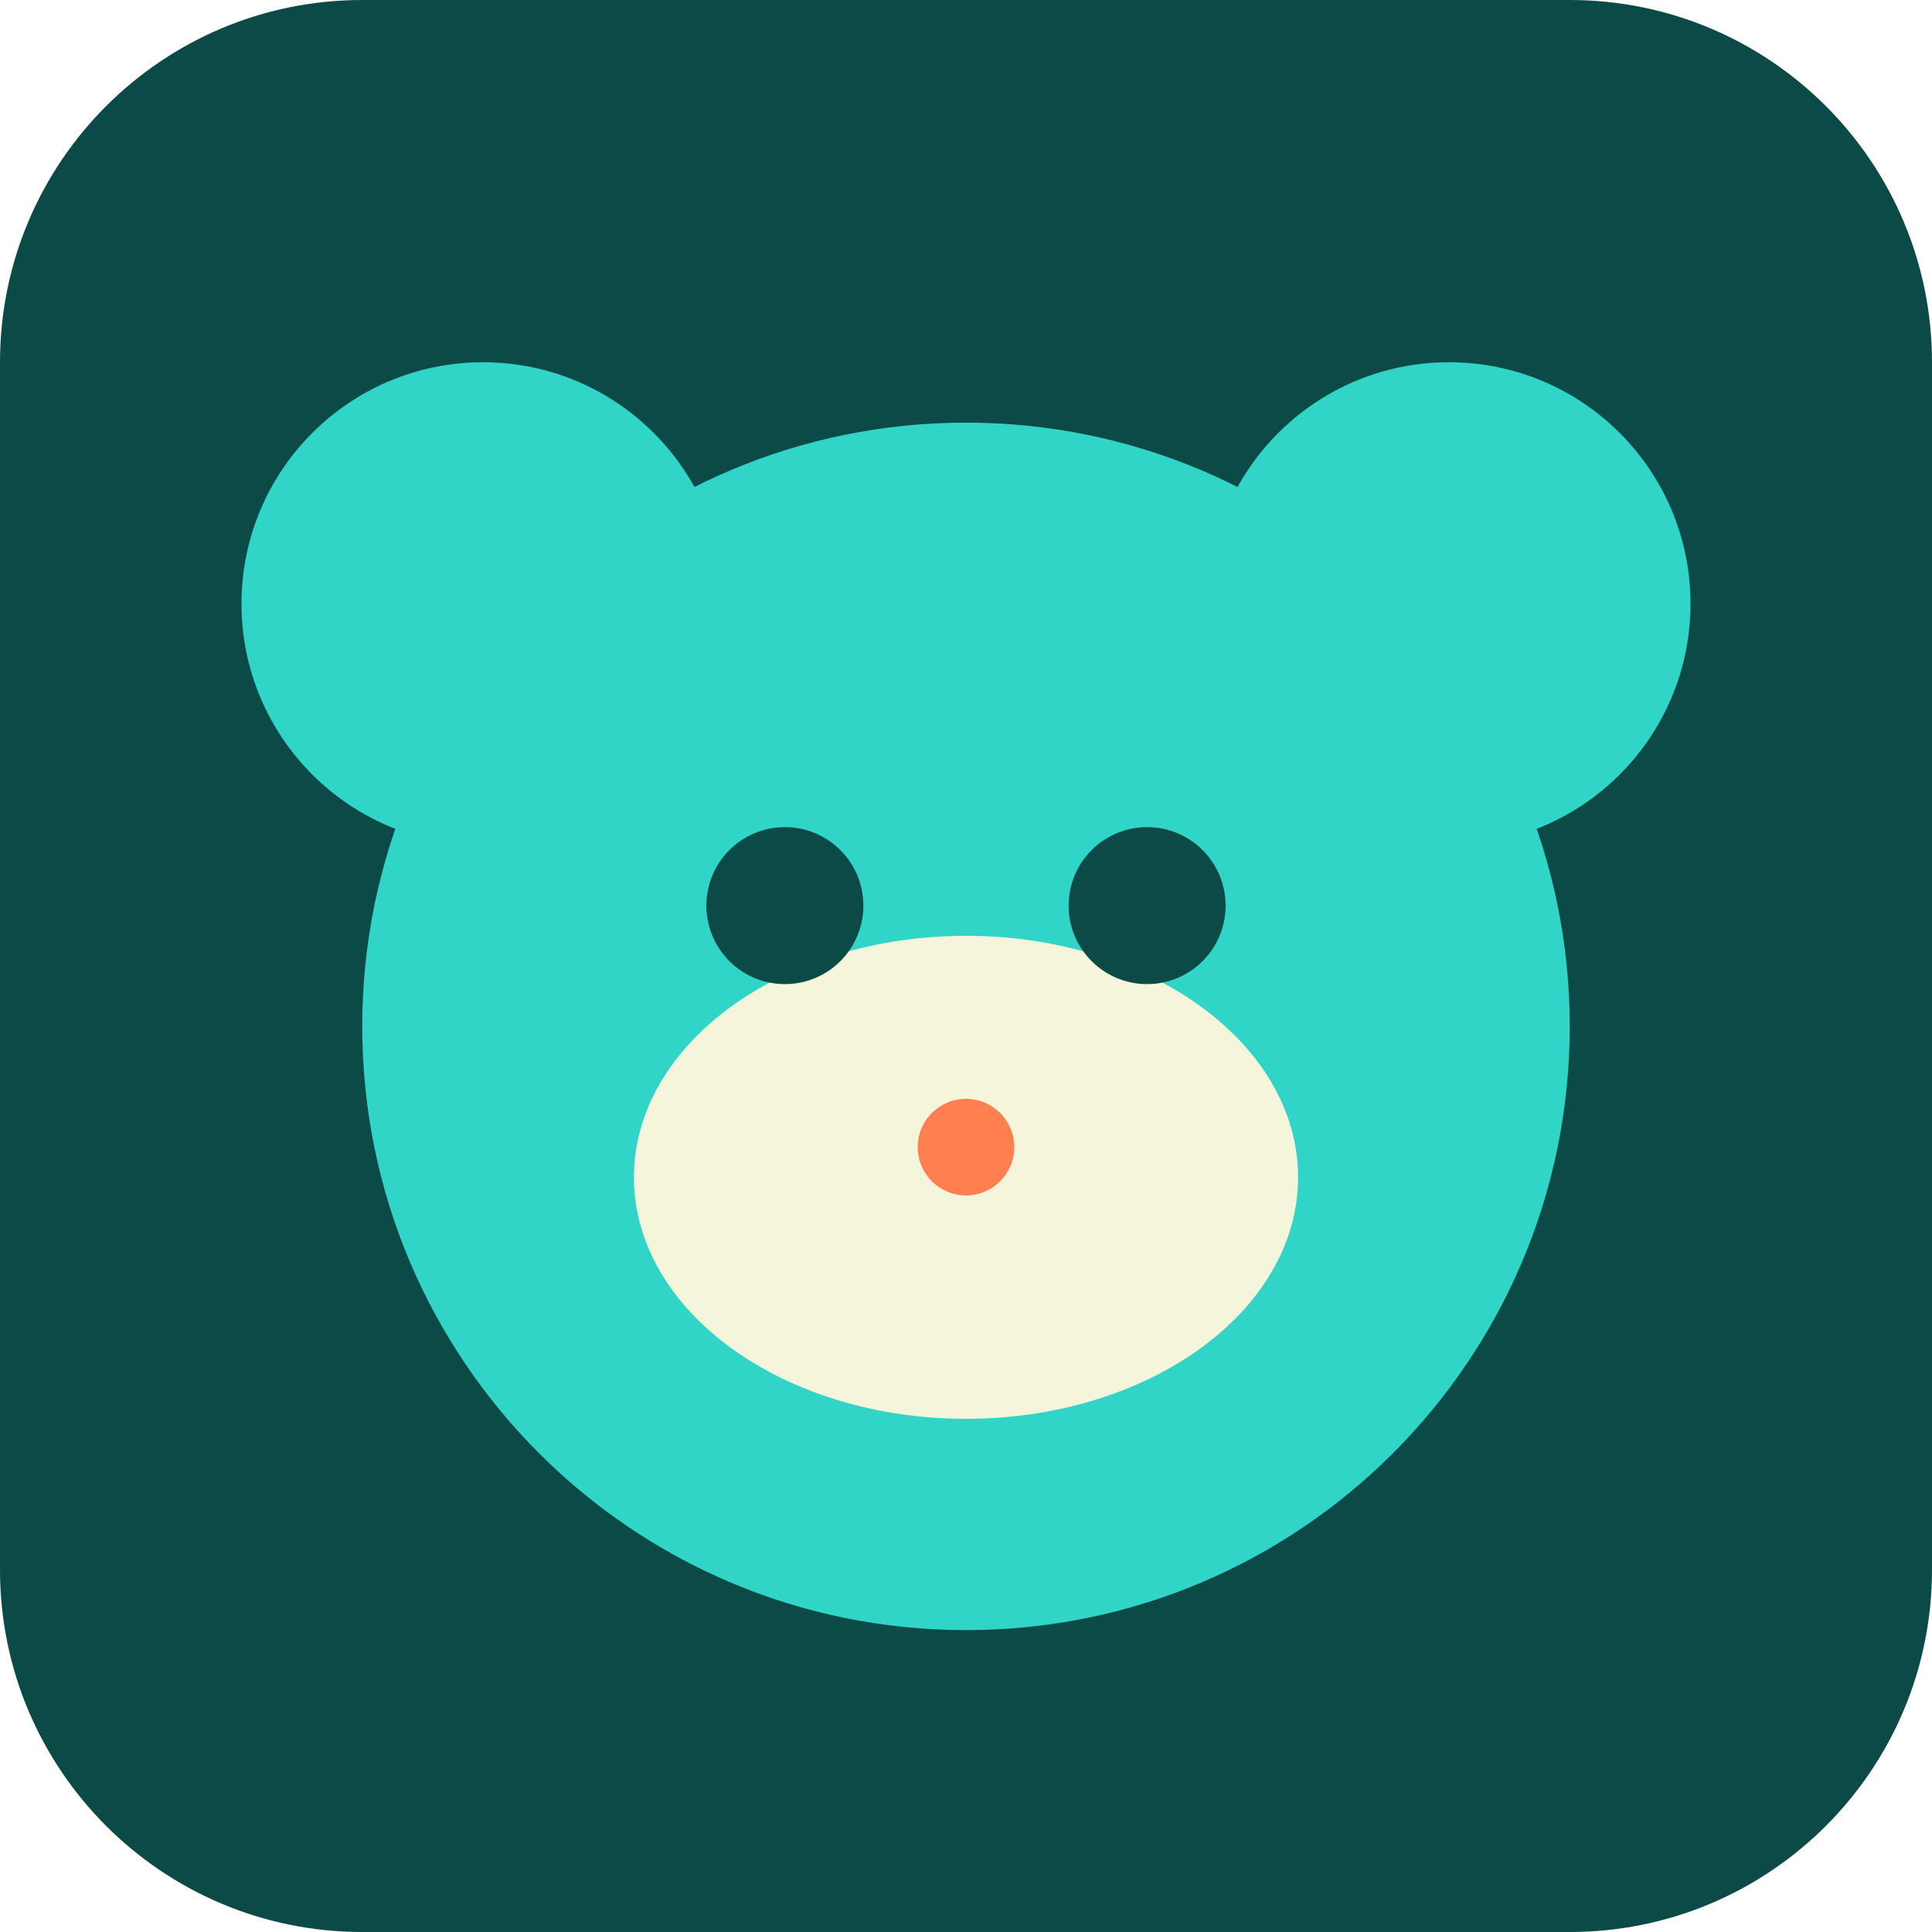
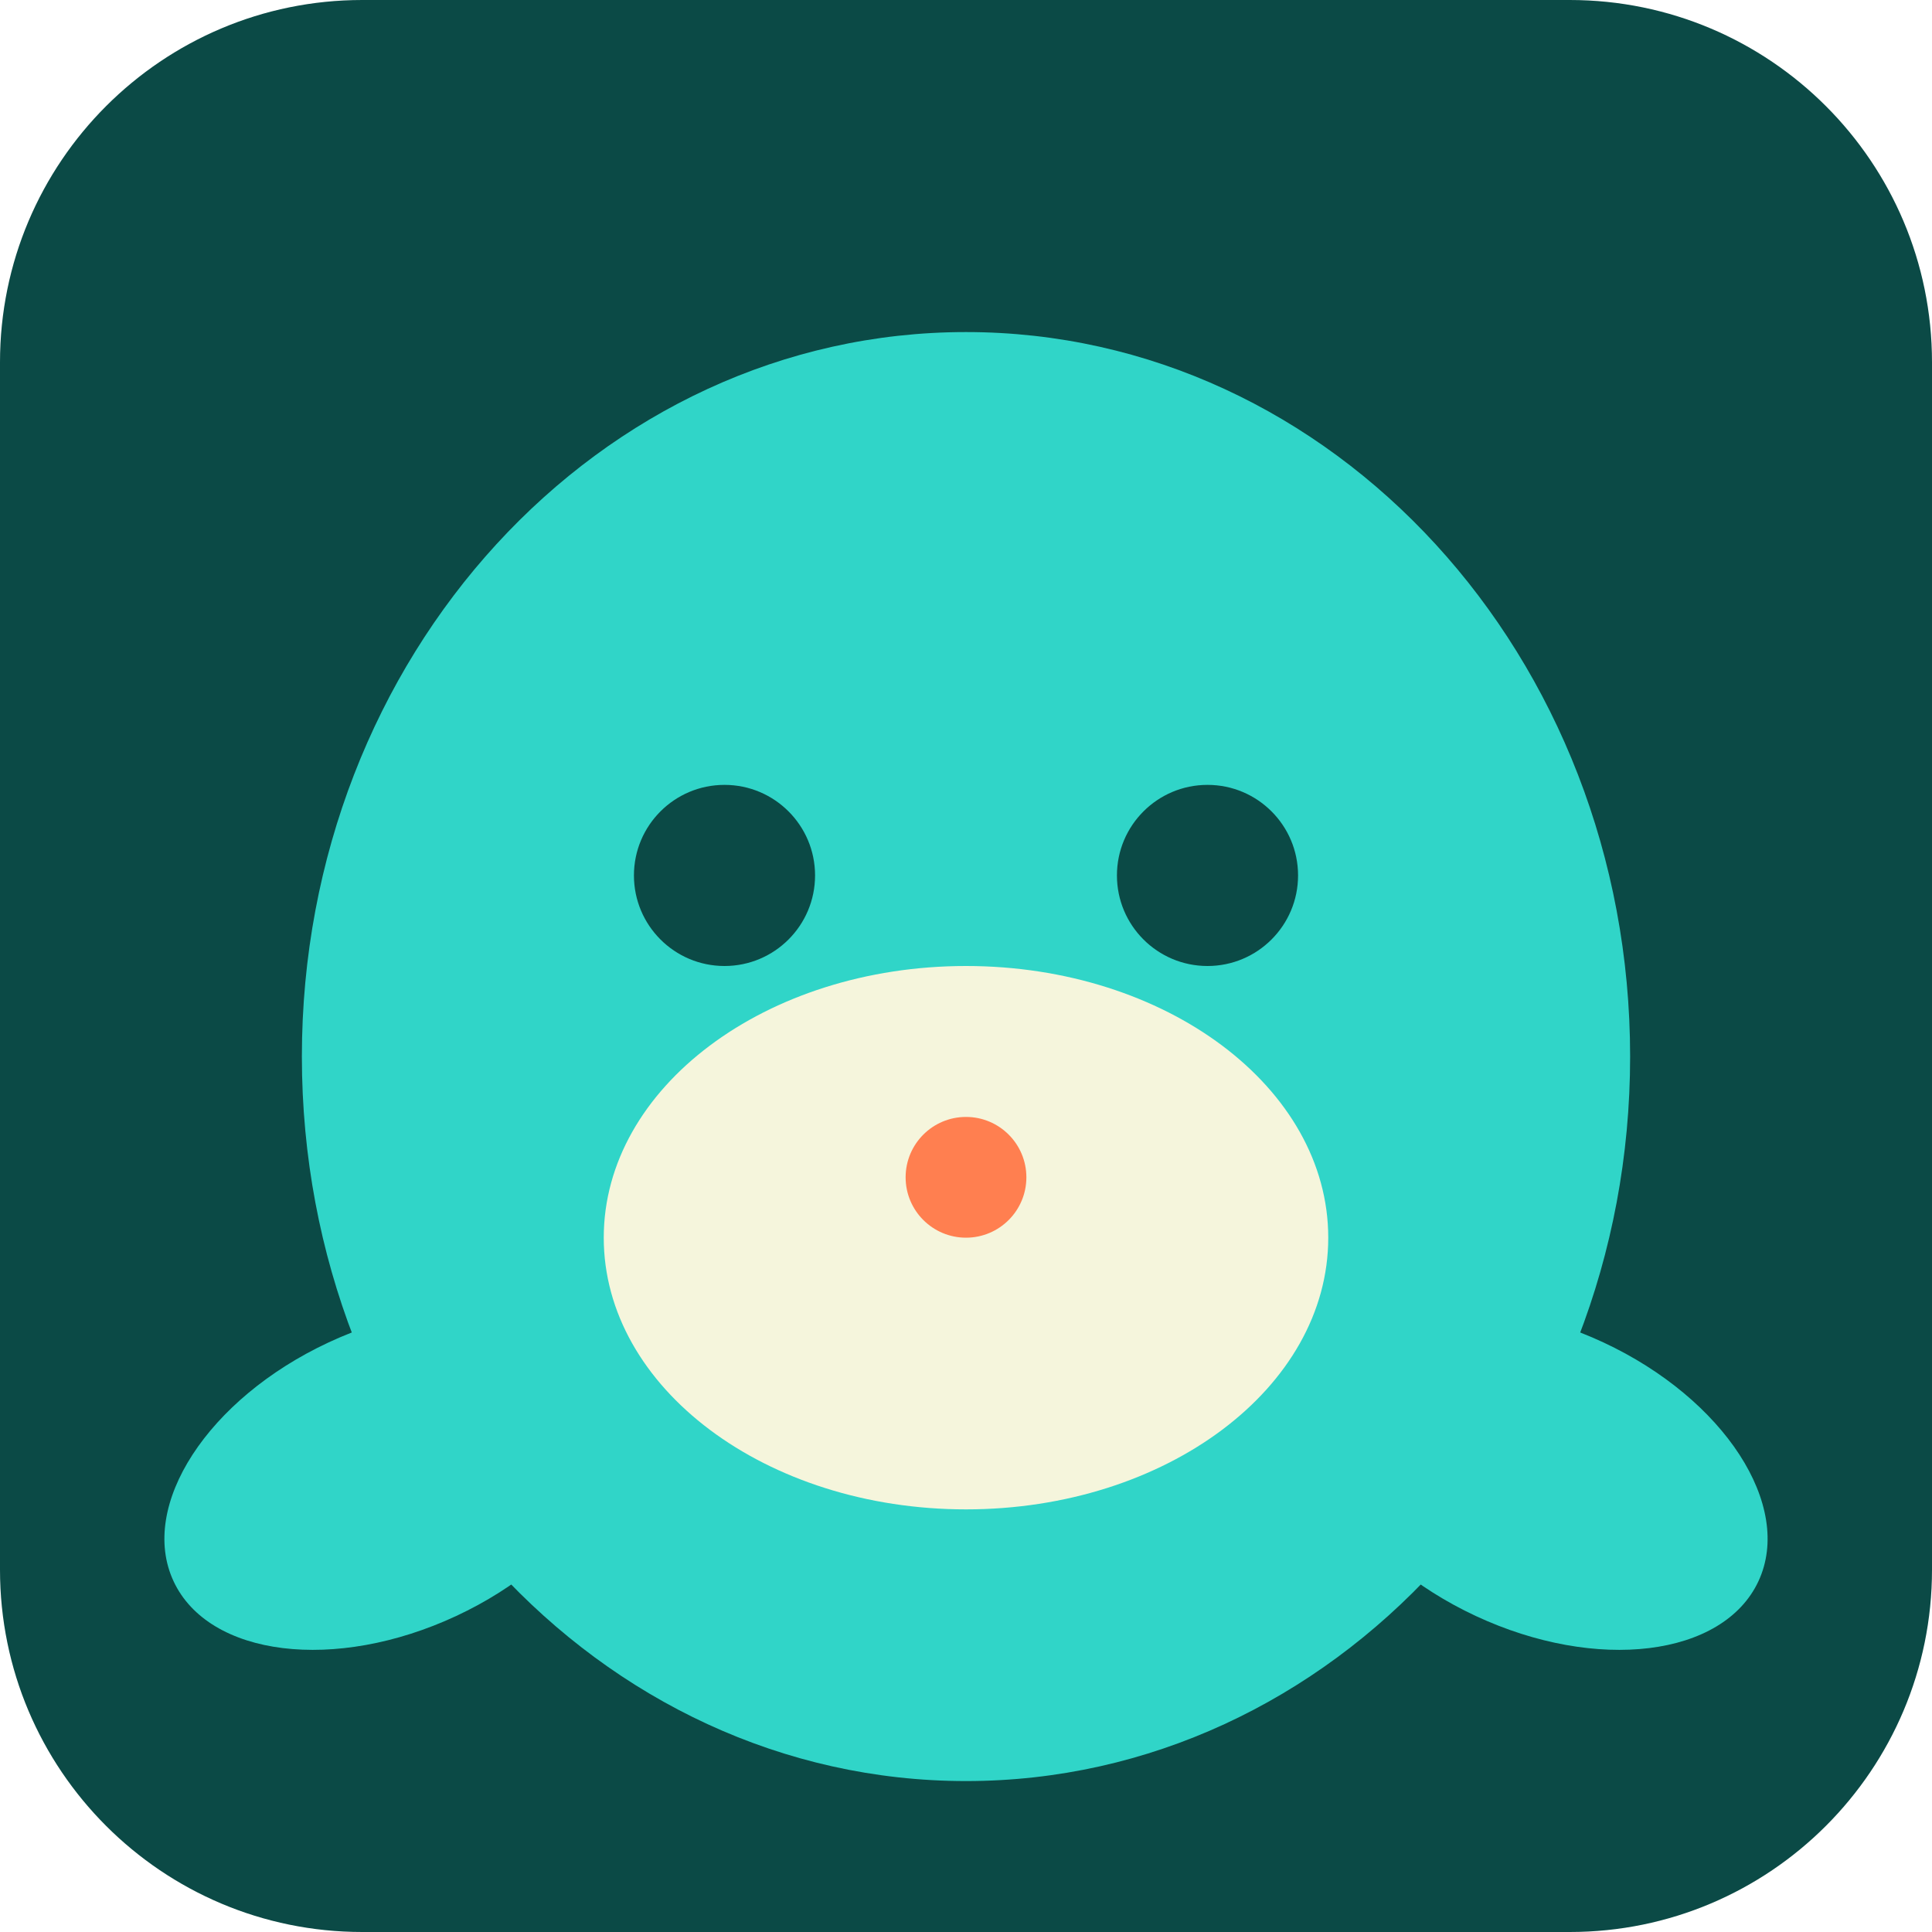
- <svg xmlns="http://www.w3.org/2000/svg" viewBox="0 0 64 64" role="img" aria-label="SEAL, Order of the Monkeys mark">
+ <svg xmlns="http://www.w3.org/2000/svg" viewBox="0 0 64 64" role="img" aria-label="SEAL mark, a seal's face">
  <rect width="64" height="64" rx="12" fill="#0B4A46" />
-   <circle cx="16" cy="20" r="8" fill="#30D5C8" />
-   <circle cx="48" cy="20" r="8" fill="#30D5C8" />
-   <circle cx="32" cy="34" r="20" fill="#30D5C8" />
-   <ellipse cx="32" cy="39" rx="11" ry="8" fill="#F5F5DC" />
-   <circle cx="26" cy="30" r="2.6" fill="#0B4A46" />
-   <circle cx="38" cy="30" r="2.6" fill="#0B4A46" />
-   <circle cx="32" cy="38" r="1.6" fill="#FF7F50" />
+   <ellipse cx="32" cy="35" rx="22" ry="24" fill="#30D5C8" />
+   <ellipse cx="13" cy="49" rx="8" ry="5" fill="#30D5C8" transform="rotate(-25 13 49)" />
+   <ellipse cx="51" cy="49" rx="8" ry="5" fill="#30D5C8" transform="rotate(25 51 49)" />
+   <ellipse cx="32" cy="41" rx="12" ry="9" fill="#F5F5DC" />
+   <circle cx="24" cy="29" r="3" fill="#0B4A46" />
+   <circle cx="40" cy="29" r="3" fill="#0B4A46" />
+   <circle cx="32" cy="39" r="2" fill="#FF7F50" />
</svg>
